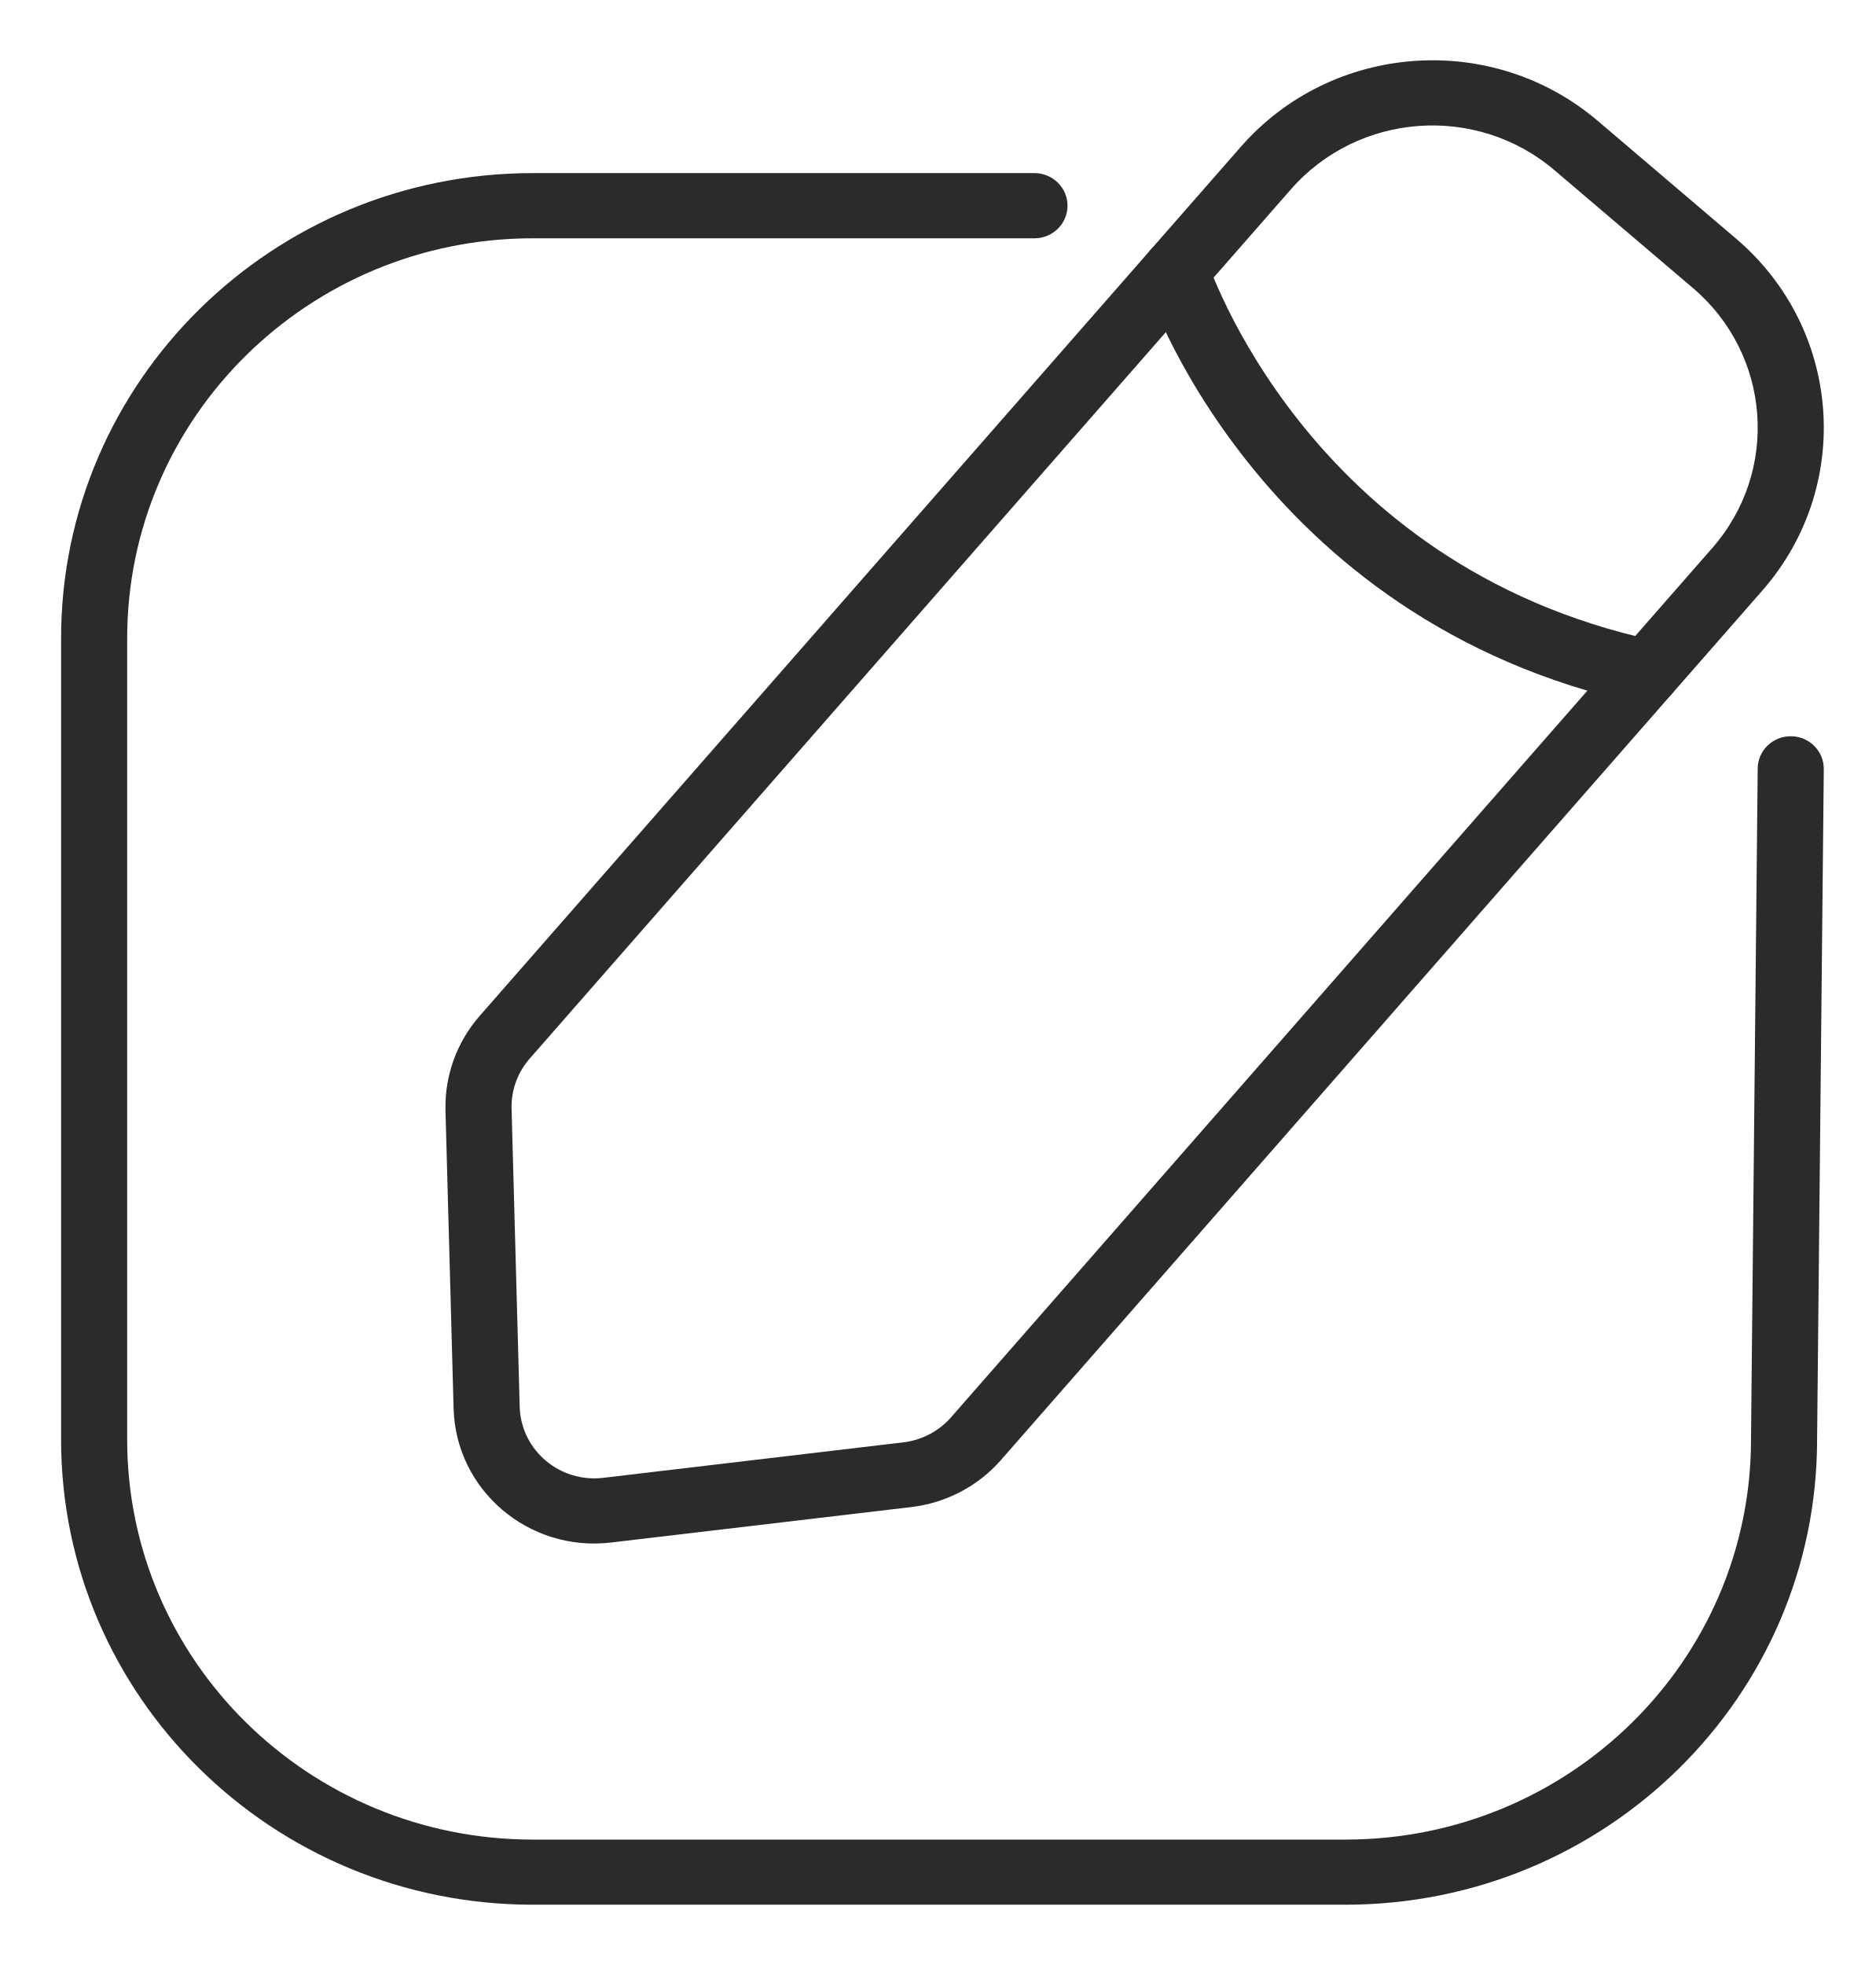
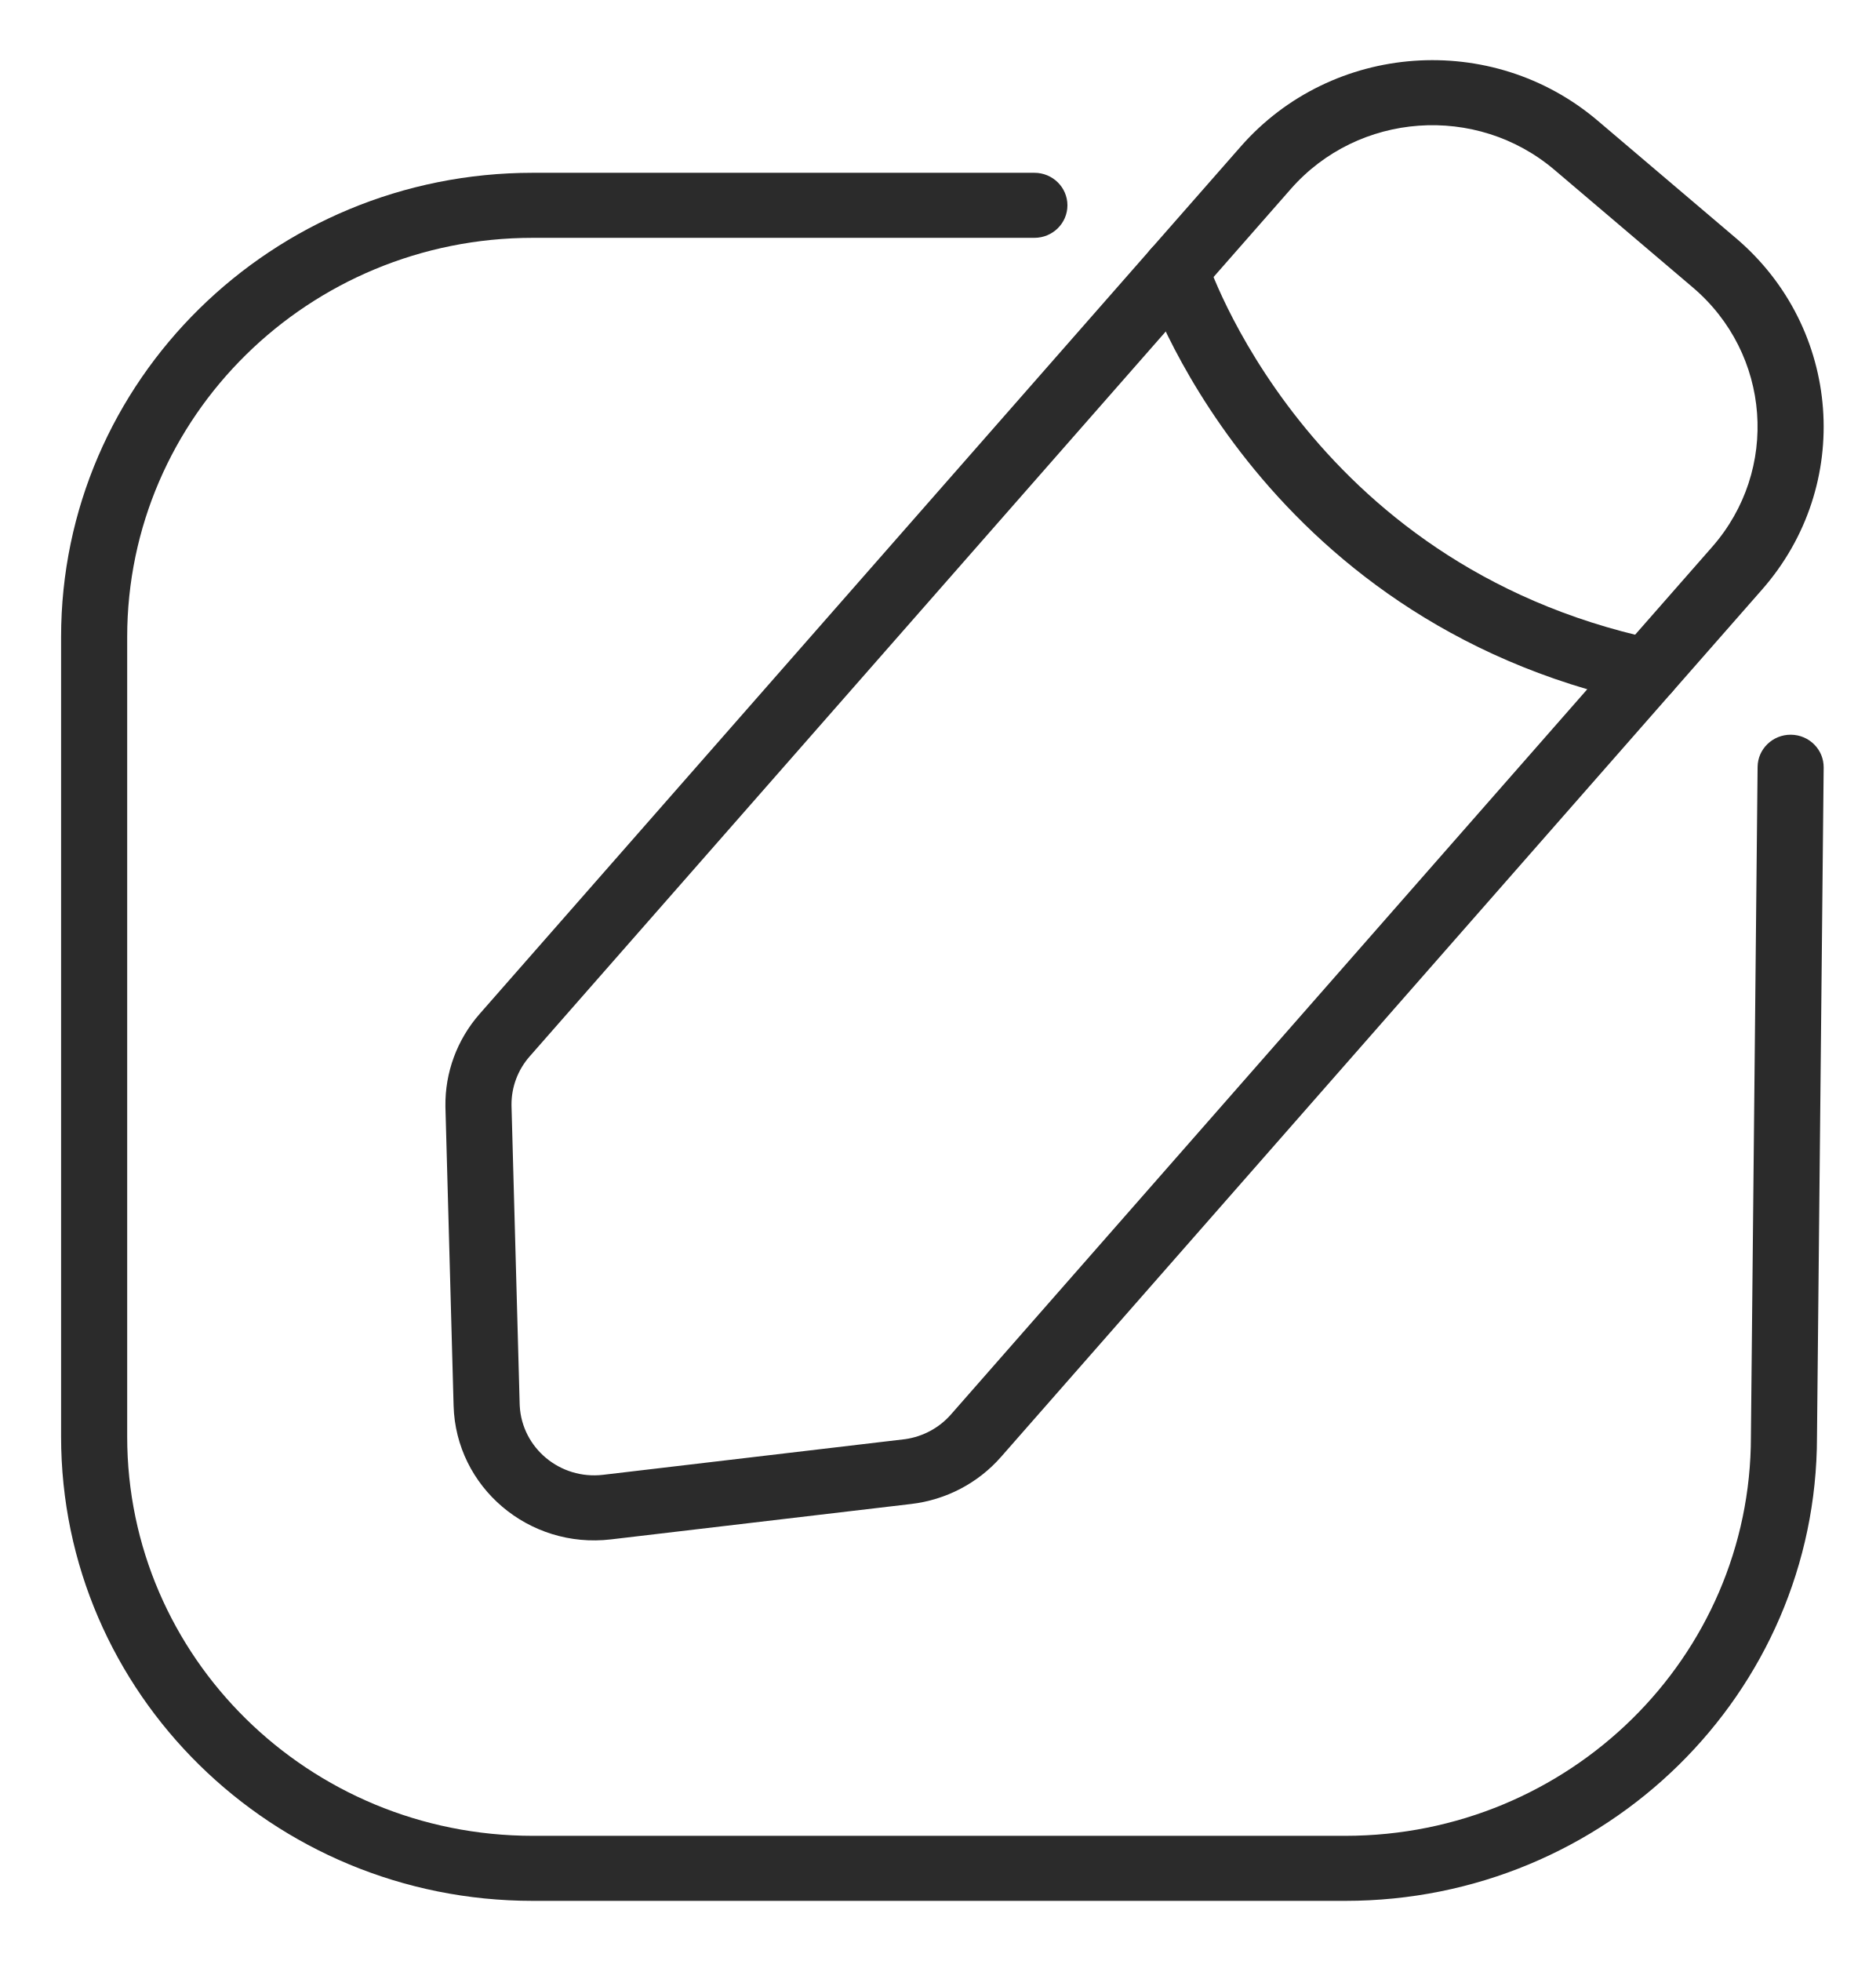
- <svg xmlns="http://www.w3.org/2000/svg" width="21" height="22" viewBox="0 0 21 22" fill="none">
-   <path d="M20.055 8.243C20.259 8.245 20.423 8.41 20.421 8.611L20.346 16.121C20.344 18.996 17.98 21.325 15.064 21.325H5.966C3.049 21.325 0.684 18.994 0.684 16.117V7.147C0.684 4.27 3.049 1.938 5.966 1.938H11.583C11.787 1.938 11.953 2.102 11.953 2.303C11.953 2.505 11.787 2.668 11.583 2.668H5.966C3.458 2.668 1.424 4.673 1.424 7.147V16.117C1.424 18.591 3.458 20.596 5.966 20.596H15.064C17.573 20.596 19.606 18.591 19.606 16.117V16.114L19.681 8.604C19.683 8.402 19.85 8.241 20.055 8.243Z" fill="#2B2B2B" />
-   <path d="M13.894 1.643C14.917 0.475 16.707 0.346 17.891 1.354L19.439 2.672L19.439 2.672C20.624 3.681 20.755 5.445 19.732 6.613L19.732 6.613L11.208 16.346L11.208 16.346C10.952 16.639 10.593 16.827 10.204 16.873L9.789 16.922V16.922L6.841 17.27C5.92 17.379 5.104 16.684 5.079 15.77L4.988 12.432L4.988 12.414C4.982 12.033 5.118 11.664 5.37 11.375L5.37 11.375L13.894 1.643L13.894 1.643ZM17.407 1.907C16.532 1.161 15.21 1.257 14.454 2.12L5.931 11.852L5.931 11.852C5.799 12.003 5.727 12.195 5.728 12.393L5.728 12.412V12.412L5.819 15.75L5.82 15.773C5.846 16.246 6.273 16.602 6.753 16.546L10.135 16.146C10.334 16.117 10.517 16.019 10.648 15.869L10.648 15.869L19.172 6.136L19.172 6.136C19.928 5.273 19.831 3.97 18.956 3.225L17.407 1.907L17.407 1.907Z" fill="#2B2B2B" />
-   <path d="M13.053 2.685C13.248 2.624 13.456 2.73 13.518 2.922C13.518 2.922 13.518 2.922 13.518 2.923C13.518 2.923 13.519 2.925 13.52 2.928C13.521 2.933 13.524 2.941 13.528 2.952C13.537 2.975 13.55 3.011 13.568 3.057C13.604 3.149 13.662 3.284 13.744 3.451C13.908 3.784 14.168 4.239 14.551 4.721C15.316 5.683 16.566 6.747 18.522 7.17C18.722 7.213 18.848 7.408 18.804 7.604C18.761 7.801 18.563 7.926 18.364 7.883C16.202 7.416 14.813 6.234 13.969 5.171C13.547 4.641 13.26 4.14 13.078 3.769C12.987 3.584 12.921 3.431 12.879 3.322C12.857 3.268 12.841 3.225 12.83 3.195C12.825 3.18 12.821 3.168 12.818 3.159C12.816 3.155 12.815 3.151 12.814 3.149C12.814 3.147 12.813 3.146 12.813 3.145C12.813 3.145 12.813 3.144 12.813 3.144C12.813 3.144 12.813 3.144 12.813 3.144C12.813 3.143 12.813 3.143 13.165 3.033L12.813 3.143C12.751 2.951 12.859 2.746 13.053 2.685Z" fill="#2B2B2B" />
+ <svg xmlns="http://www.w3.org/2000/svg" width="1033" height="1080" viewBox="0 0 1033 1080" fill="none">
+   <path d="M986.5 404.641C996.555 404.738 1004.62 412.836 1004.52 422.727L1000.84 791.39C1000.75 932.512 884.45 1046.88 741.005 1046.88H293.476C149.976 1046.88 33.65 932.418 33.65 791.213V350.844C33.65 209.641 149.975 95.162 293.476 95.162H569.758C579.813 95.162 587.964 103.181 587.964 113.074C587.964 122.966 579.813 130.986 569.758 130.986H293.476C170.084 130.986 70.056 229.423 70.056 350.844V791.213C70.056 912.63 170.082 1011.06 293.476 1011.06H741.005C864.405 1011.06 964.443 912.63 964.443 791.213V791.037L968.123 422.376C968.221 412.484 976.451 404.543 986.5 404.641Z" fill="#2B2B2B" />
+   <path d="M683.472 80.645C733.789 23.318 821.81 16.963 880.077 66.48L956.228 131.185C1014.48 180.698 1020.95 267.311 970.626 324.645L551.342 802.43C538.714 816.819 521.094 826.043 501.915 828.301L481.549 830.702L336.522 847.805C291.232 853.151 251.08 819.033 249.85 774.164L245.367 610.303L245.349 609.415C245.055 590.731 251.753 572.582 264.17 558.424L683.472 80.645ZM856.283 93.593C813.241 57.012 748.207 61.7 711.024 104.059L291.729 581.835C285.246 589.224 281.707 598.664 281.745 608.389L281.76 609.331L286.242 773.197L286.288 774.306C287.561 797.546 308.557 815.027 332.188 812.239L498.555 792.607C508.349 791.218 517.312 786.402 523.785 779.024L943.07 301.233C980.243 258.879 975.482 194.884 932.435 158.297L856.283 93.593Z" fill="#2B2B2B" />
+   <path d="M642.103 131.816C651.676 128.828 661.897 134.032 664.947 143.441C664.937 143.42 664.947 143.442 664.947 143.441C664.957 143.483 665.001 143.598 665.046 143.722C665.129 143.97 665.267 144.379 665.469 144.94C665.872 146.063 666.511 147.794 667.412 150.057C669.207 154.584 672.04 161.23 676.064 169.4C684.131 185.76 696.941 208.107 715.781 231.762C753.392 278.978 814.875 331.239 911.106 351.98C920.925 354.097 927.142 363.646 924.993 373.309C922.838 382.972 913.133 389.09 903.314 386.974C796.999 364.059 728.683 306.025 687.127 253.862C666.388 227.827 652.271 203.215 643.308 185.036C638.827 175.936 635.615 168.418 633.5 163.098C632.447 160.438 631.66 158.325 631.129 156.835C630.863 156.09 630.656 155.5 630.514 155.076C630.44 154.864 630.386 154.693 630.342 154.565C630.322 154.501 630.302 154.447 630.288 154.404C630.283 154.383 630.278 154.363 630.273 154.348C630.273 154.352 630.268 154.34 630.273 154.348C630.273 154.338 630.258 154.307 647.608 148.89L630.273 154.348C627.233 144.918 632.521 134.808 642.103 131.816Z" fill="#2B2B2B" />
</svg>
